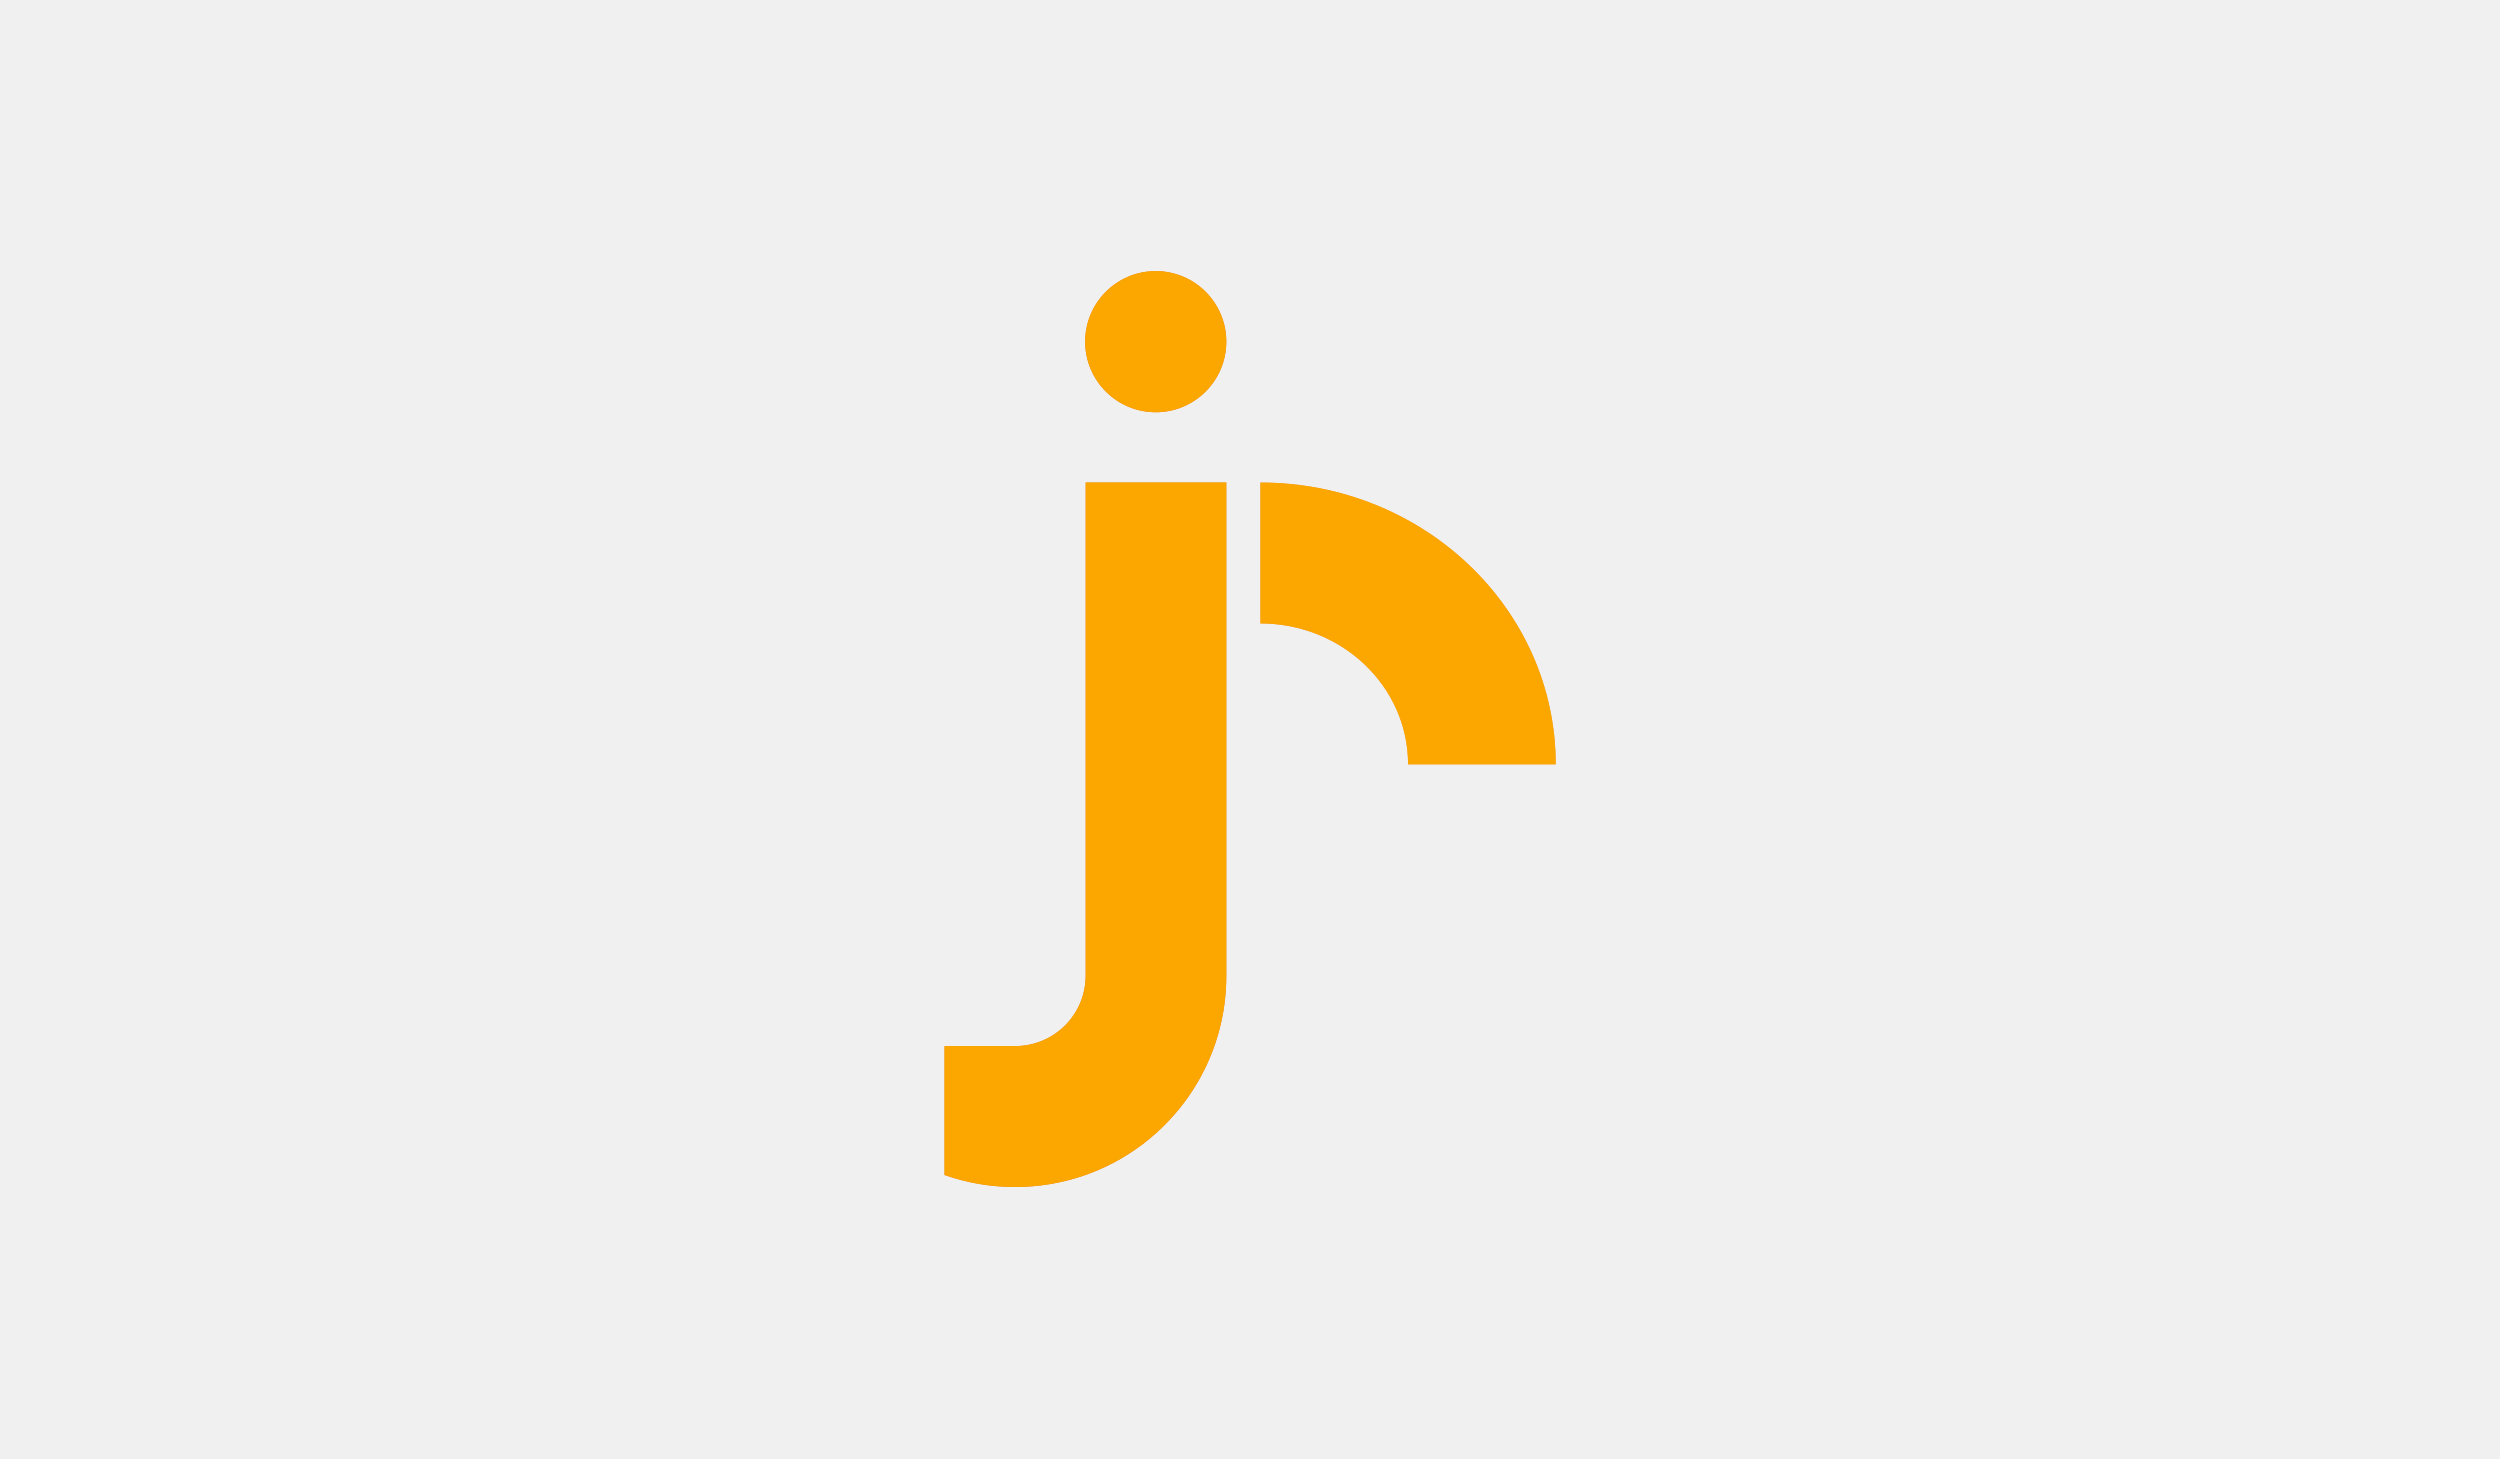
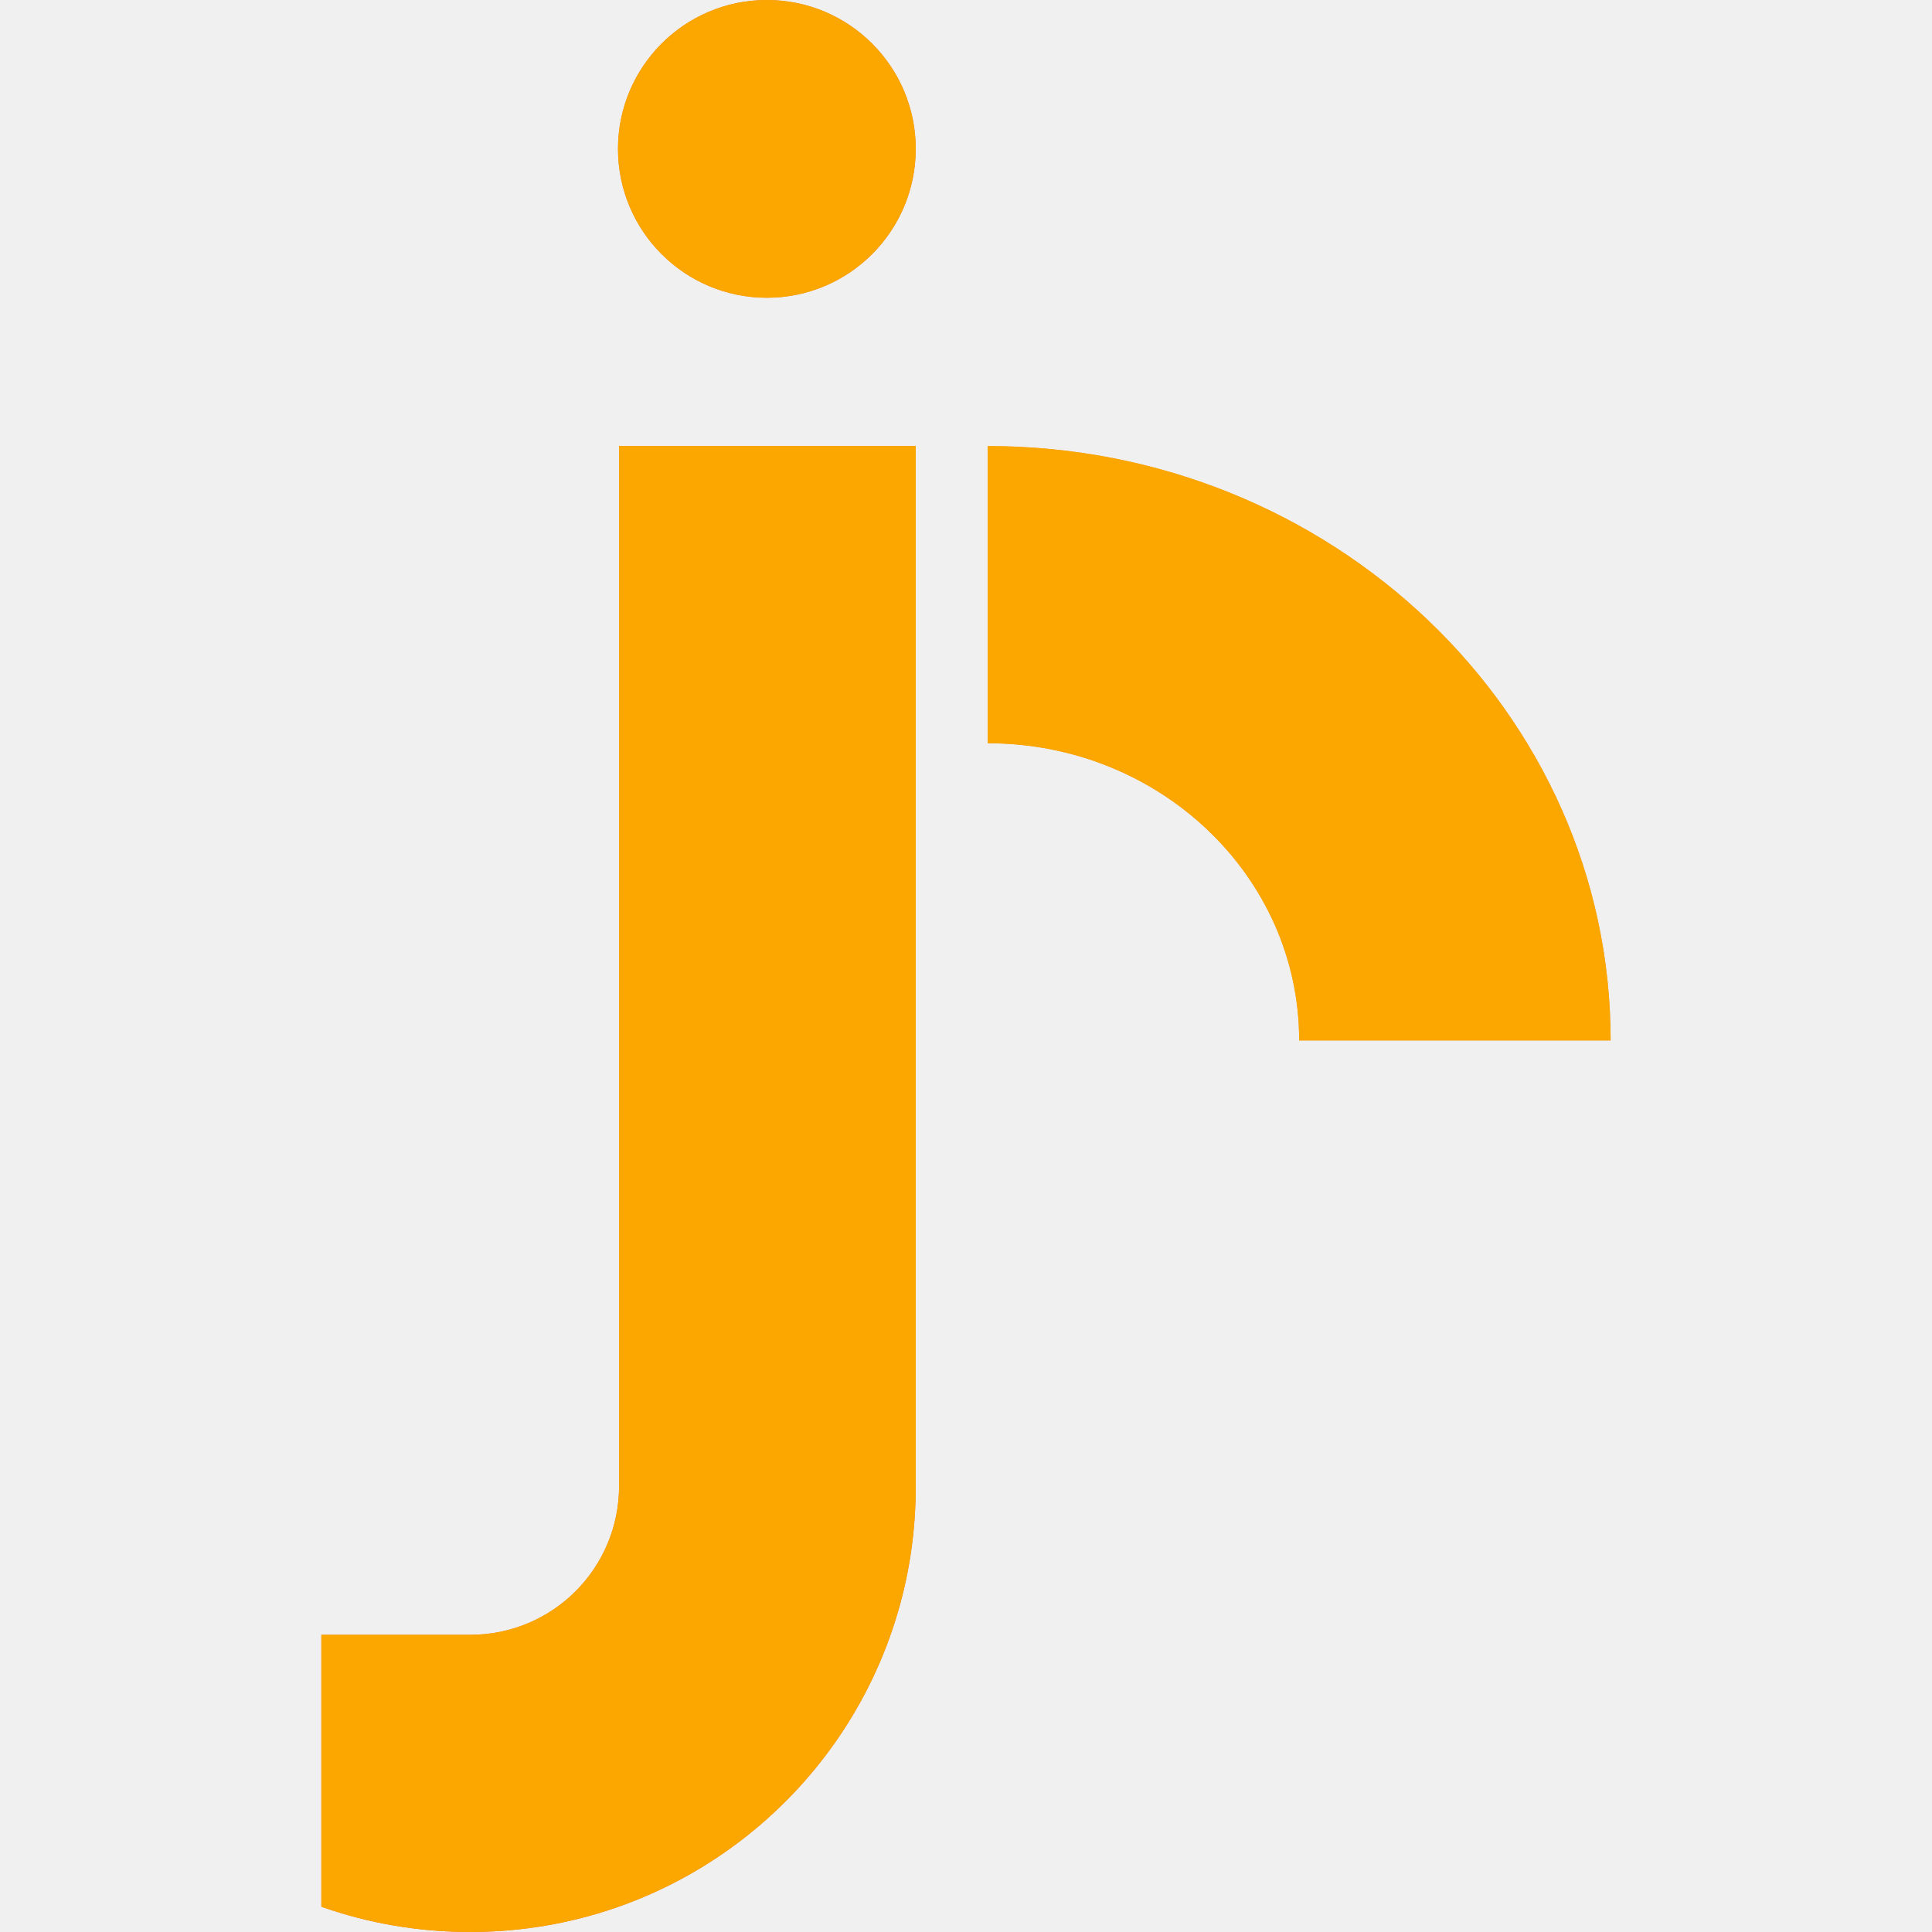
- <svg xmlns="http://www.w3.org/2000/svg" version="1.1" id="Capa_1" x="0px" y="0px" viewBox="0 0 960 560" style="enable-background:new 0 0 960 560;" xml:space="preserve">
+ <svg xmlns="http://www.w3.org/2000/svg" width="351.7" height="351.7" version="1.1" viewBox="0 0 351.7 351.7" xml:space="preserve">
  <style type="text/css">
	.st0{display:none;fill:#FFFFFF;}
	.st1{display:none;fill:#001C31;}
	.st2{fill:#EA7B28;}
	.st3{fill:#F09B4E;}
	.st4{fill:#FBA700;}
</style>
-   <circle class="st0" cx="480.2" cy="279.6" r="105.7" />
-   <circle class="st1" cx="480.2" cy="279.6" r="105.7" />
-   <circle class="st2" cx="443.8" cy="131.2" r="27.1" />
-   <path class="st3" d="M597.4,293.5h-56.7c0-29.9-25.4-54.1-56.7-54.1v-54.1C546.6,185.3,597.4,233.8,597.4,293.5z" />
-   <path class="st2" d="M470.9,185.3v189.4c0,7.9-1.1,15.5-3.2,22.7c-9.8,33.8-41,58.4-77.9,58.4c-9.5,0-18.6-1.6-27.1-4.6v-49.5h27.1  c15,0,27.1-12.1,27.1-27.1V185.3H470.9z" />
-   <circle class="st4" cx="443.8" cy="131.2" r="27.1" />
-   <path class="st4" d="M597.4,293.5h-56.7c0-29.9-25.4-54.1-56.7-54.1v-54.1C546.6,185.3,597.4,233.8,597.4,293.5z" />
-   <path class="st4" d="M470.9,185.3v189.4c0,7.9-1.1,15.5-3.2,22.7c-9.8,33.8-41,58.4-77.9,58.4c-9.5,0-18.6-1.6-27.1-4.6v-49.5h27.1  c15,0,27.1-12.1,27.1-27.1V185.3H470.9z" />
+   <circle class="st0" cx="117.5" cy="175.5" r="105.7" />
+   <circle class="st1" cx="117.5" cy="175.5" r="105.7" />
+   <circle class="st2" cx="139.6" cy="27.1" r="27.1" />
+   <path class="st3" d="m293.2 189.4h-56.7c0-29.9-25.4-54.1-56.7-54.1v-54.1c62.6 0 113.4 48.5 113.4 108.2z" />
+   <path class="st2" d="m166.7 81.2v189.4c0 7.9-1.1 15.5-3.2 22.7-9.8 33.8-41 58.4-77.9 58.4-9.5 0-18.6-1.6-27.1-4.6v-49.5h27.1c15 0 27.1-12.1 27.1-27.1v-189.3z" />
+   <circle class="st4" cx="139.6" cy="27.1" r="27.1" />
+   <path class="st4" d="m293.2 189.4h-56.7c0-29.9-25.4-54.1-56.7-54.1v-54.1c62.6 0 113.4 48.5 113.4 108.2z" />
+   <path class="st4" d="m166.7 81.2v189.4c0 7.9-1.1 15.5-3.2 22.7-9.8 33.8-41 58.4-77.9 58.4-9.5 0-18.6-1.6-27.1-4.6v-49.5h27.1c15 0 27.1-12.1 27.1-27.1v-189.3z" />
</svg>
